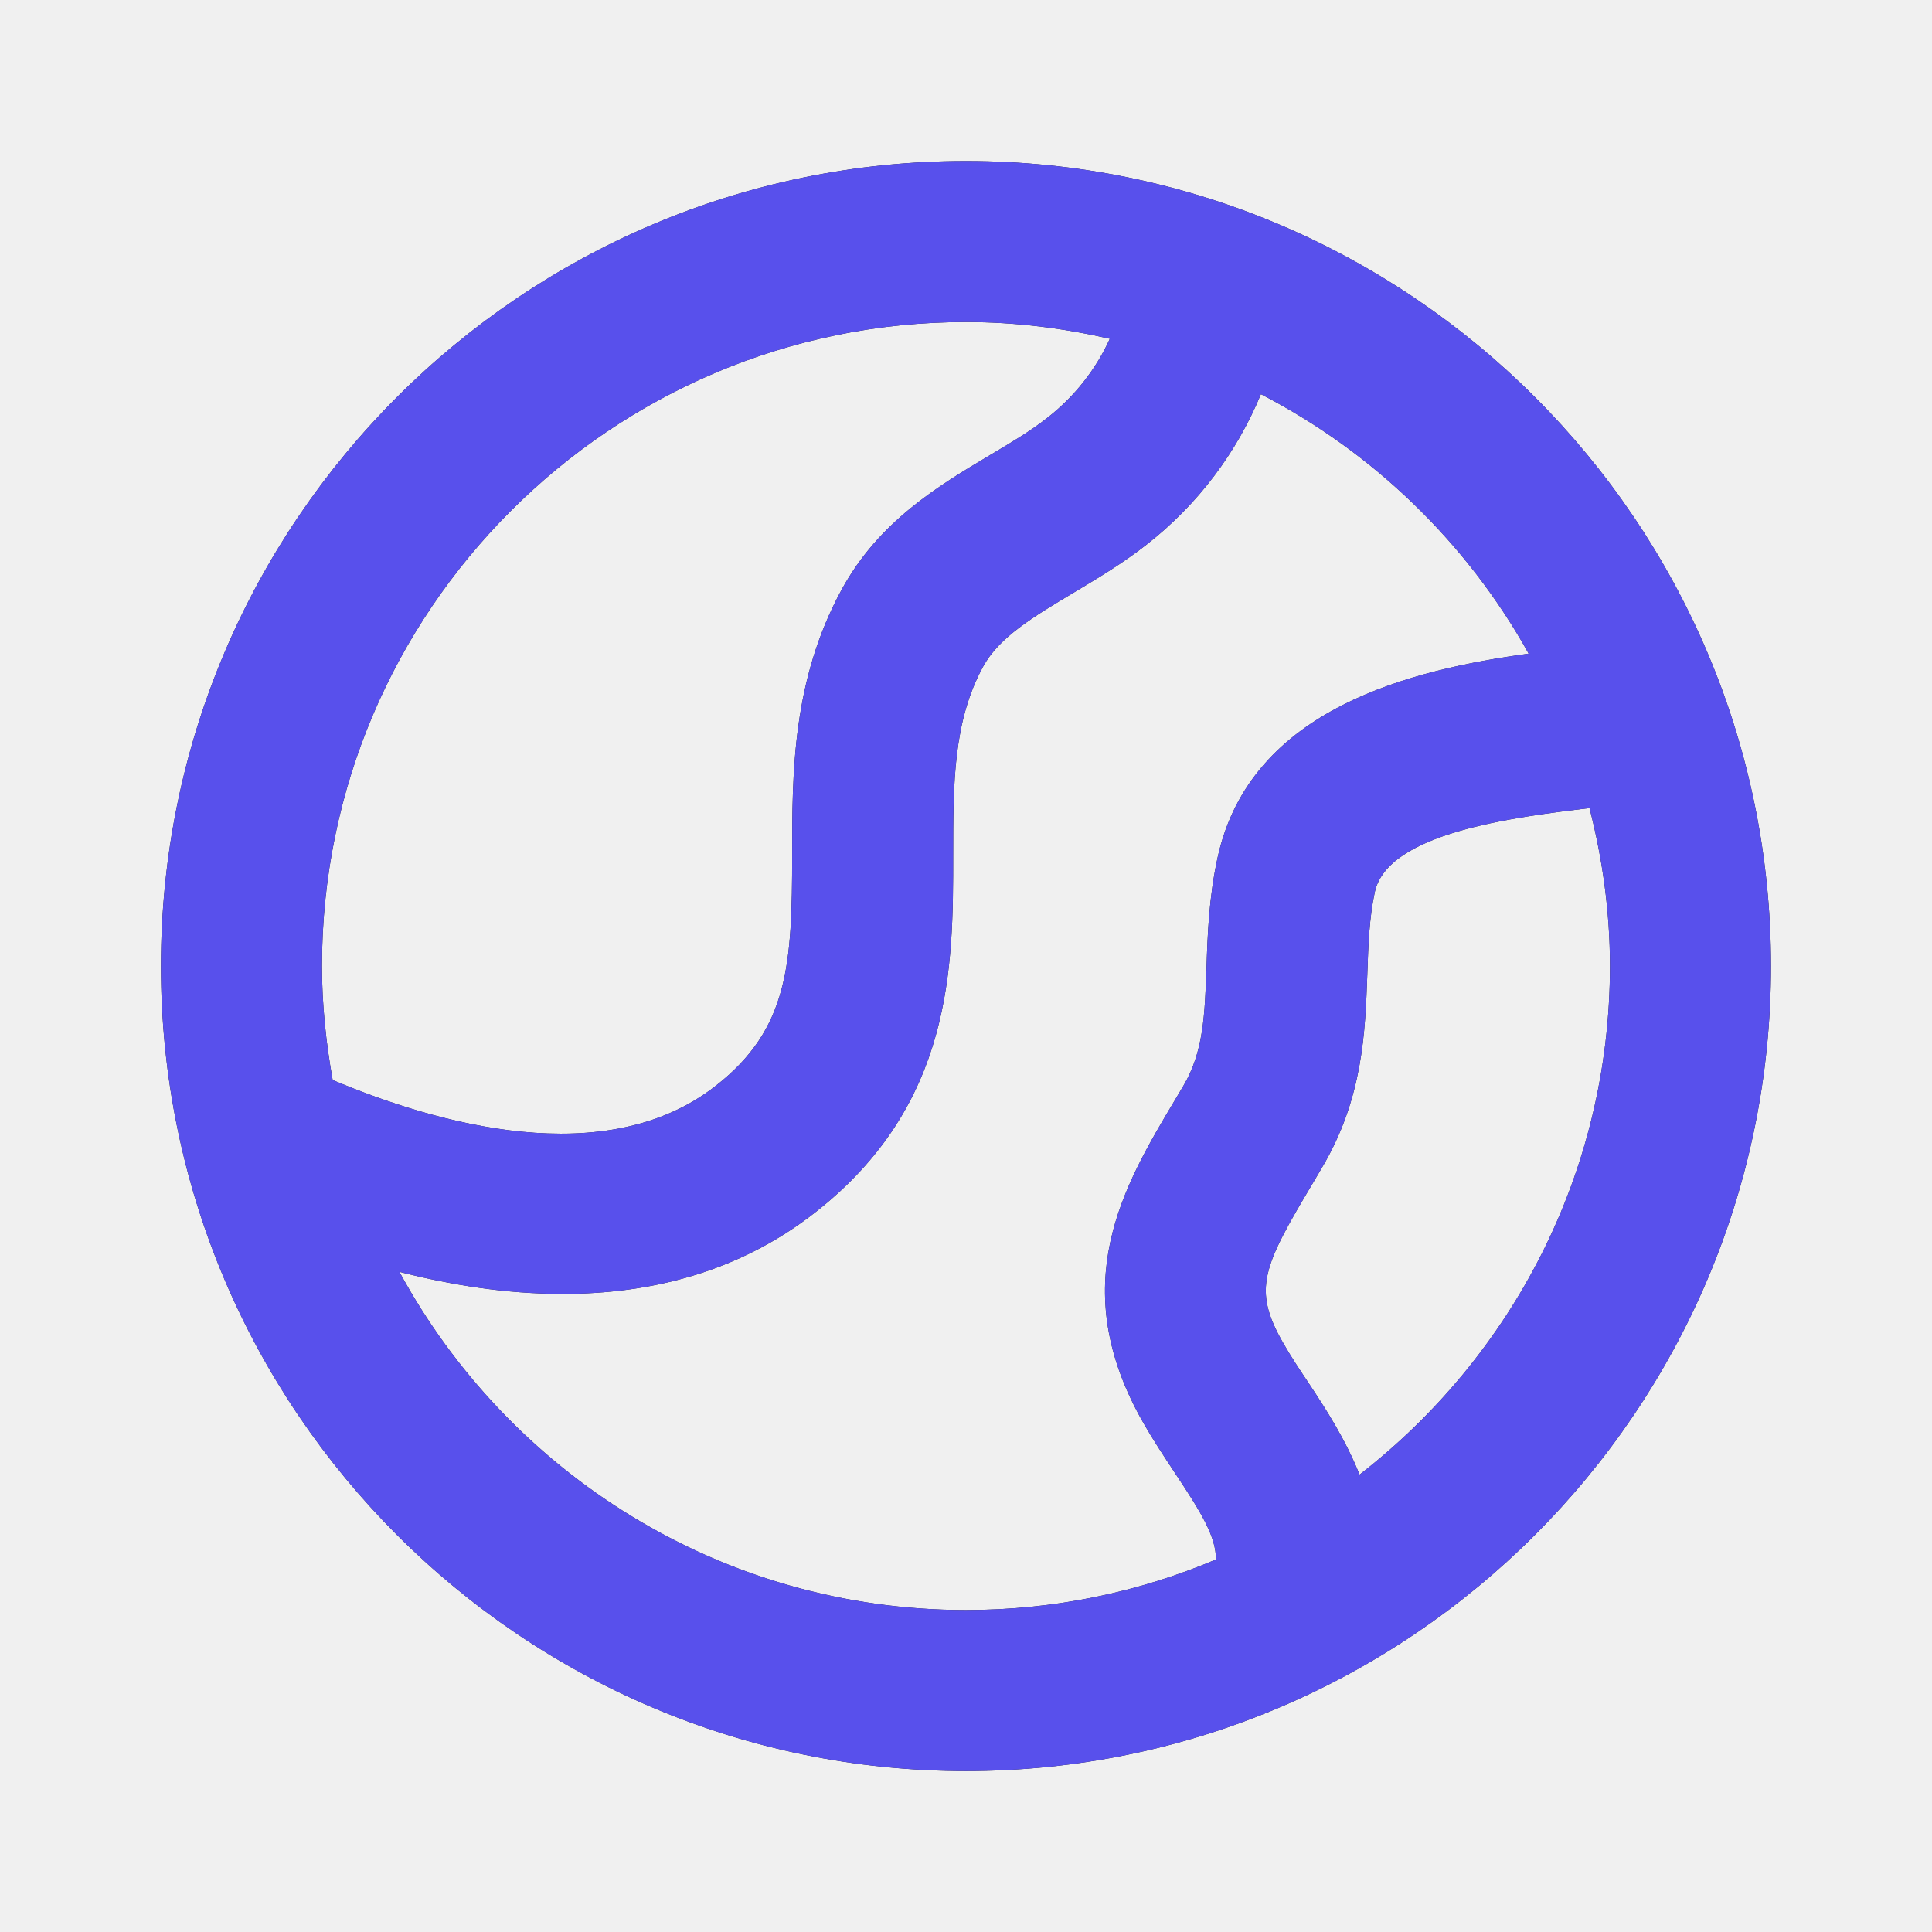
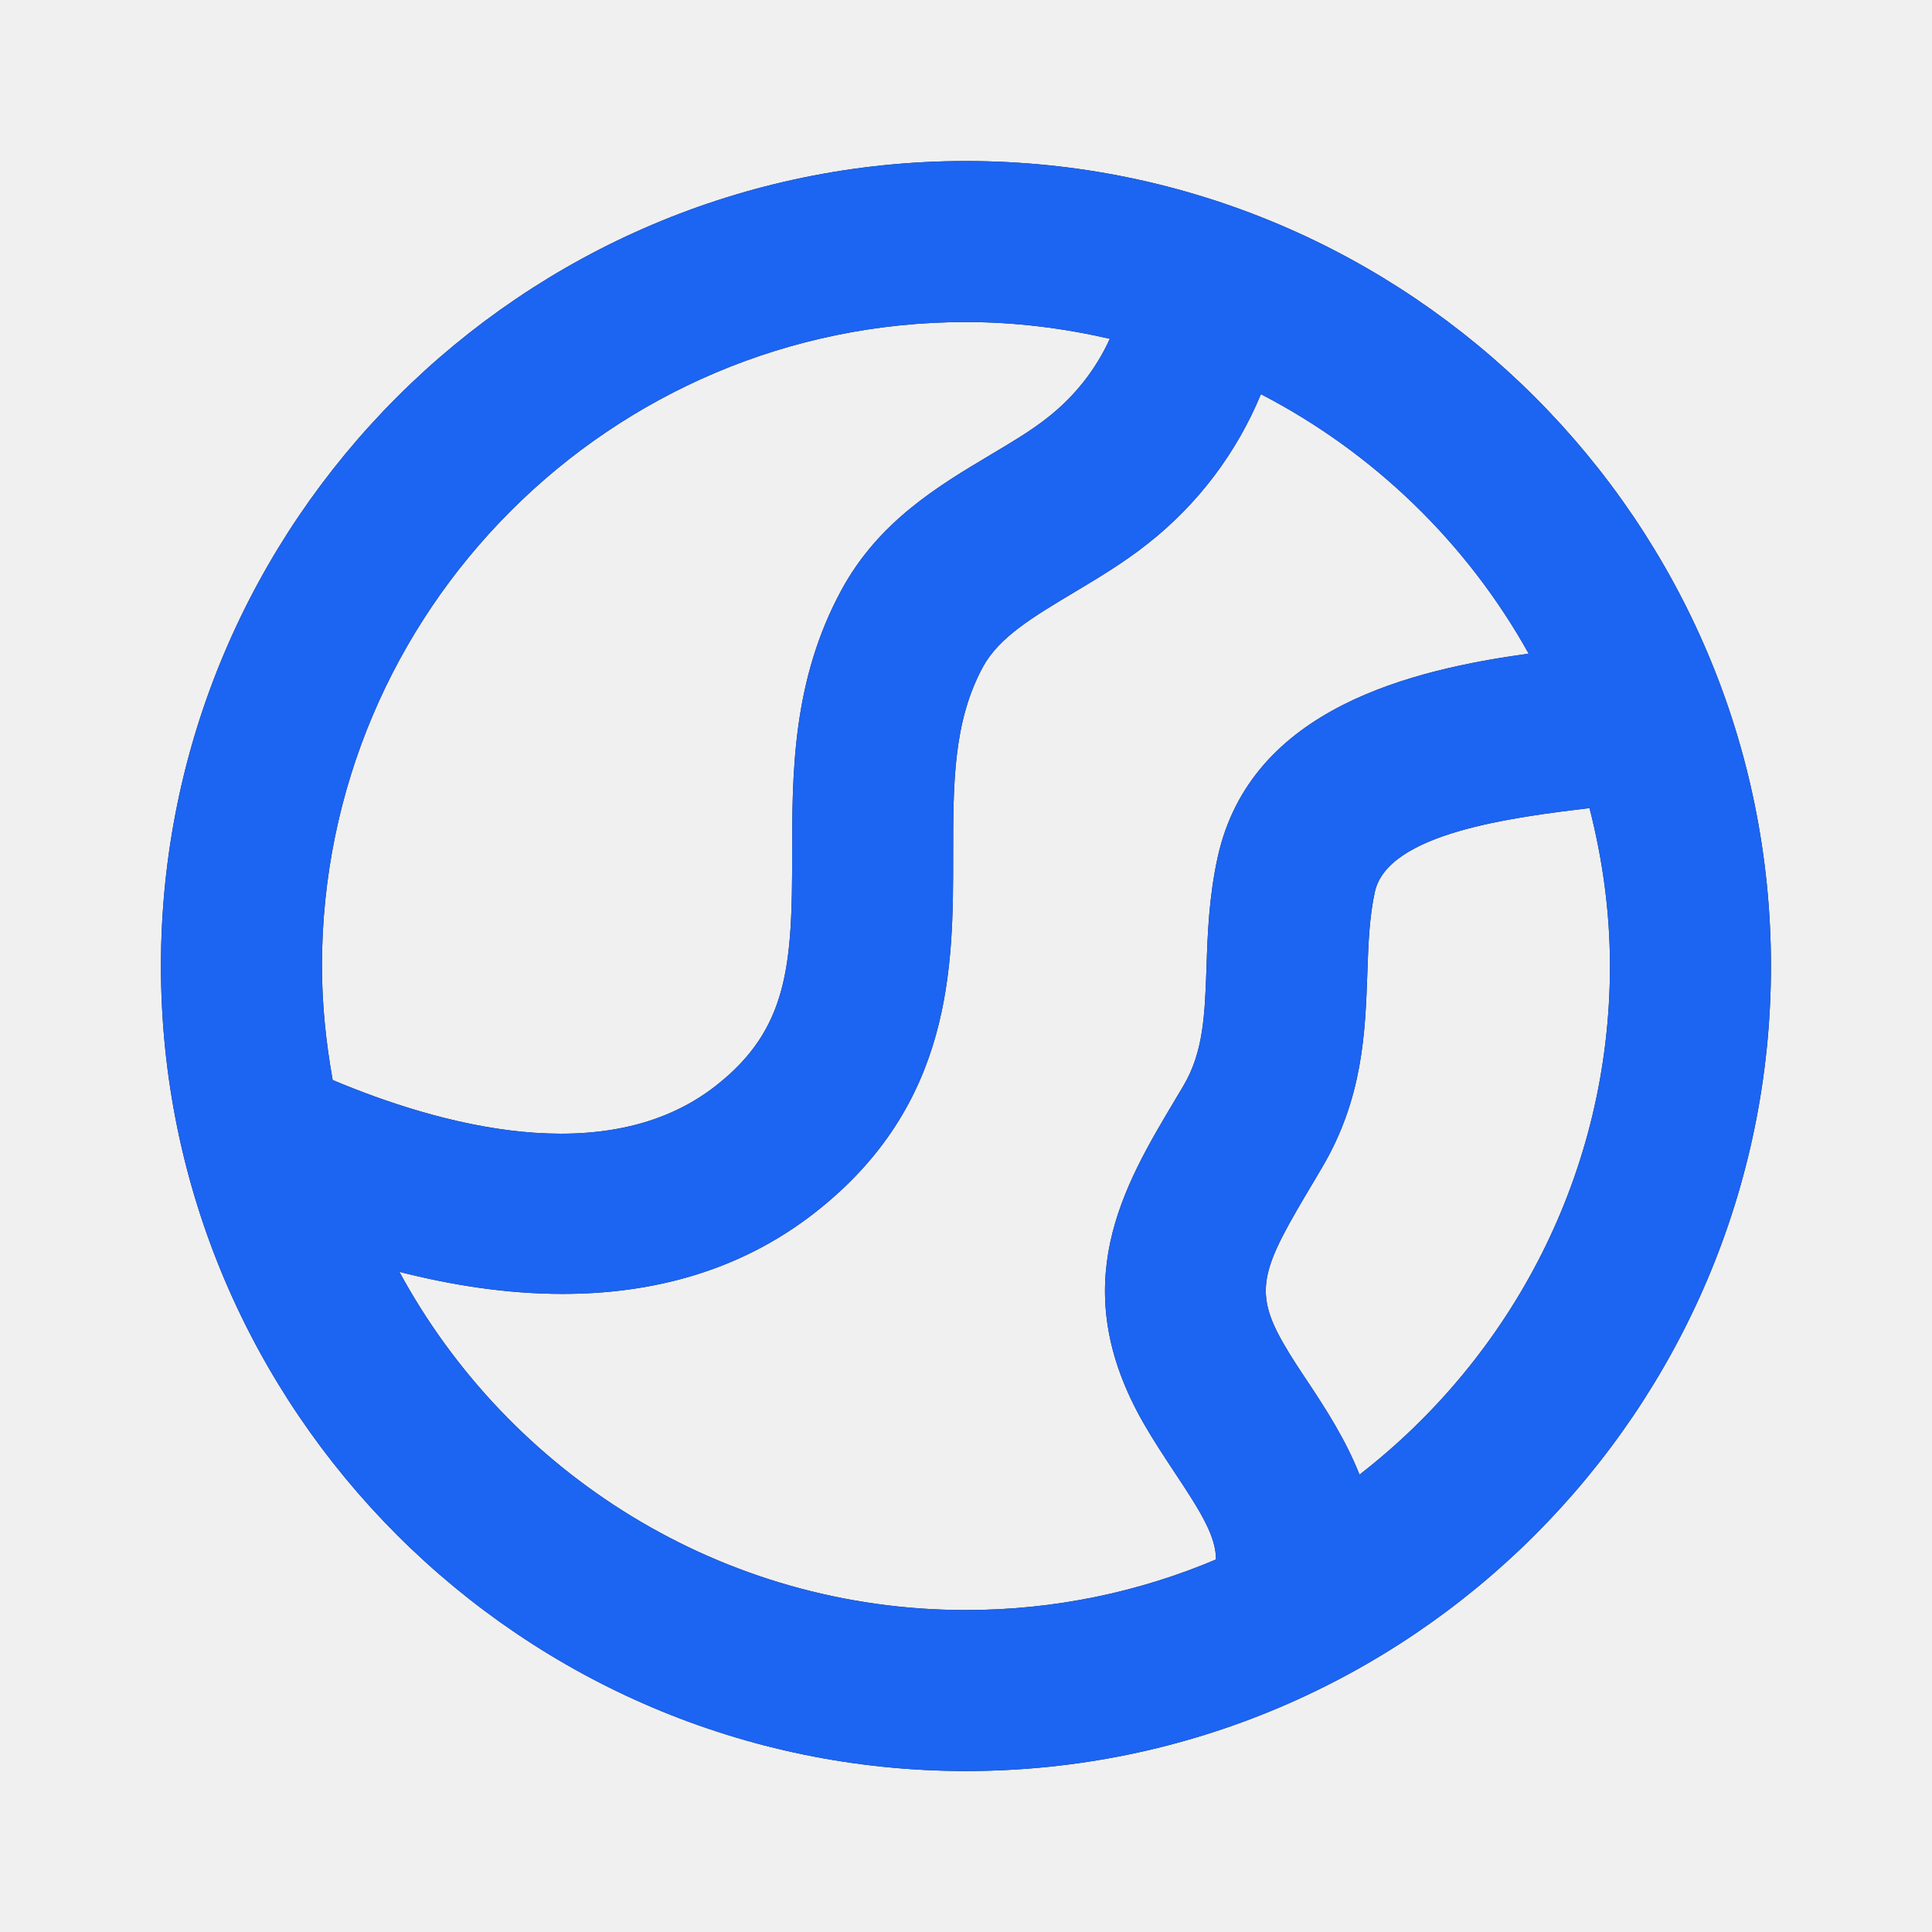
<svg xmlns="http://www.w3.org/2000/svg" width="48" height="48" viewBox="0 0 48 48" fill="none">
  <path fill-rule="evenodd" clip-rule="evenodd" d="M33.777 36.637C33.433 35.771 32.945 35.015 32.517 34.369C32.301 34.045 32.079 33.715 31.885 33.375C31.107 32.023 31.375 31.475 32.637 29.361L32.841 29.015C33.863 27.293 33.919 25.641 33.971 24.185C33.995 23.469 34.019 22.795 34.157 22.161C34.479 20.697 37.573 20.307 39.491 20.077C39.813 21.335 39.999 22.645 39.999 24.001C39.999 29.139 37.555 33.707 33.777 36.637M9.923 31.599C11.195 31.923 12.573 32.147 13.975 32.147C16.135 32.147 18.341 31.619 20.249 30.125C23.681 27.441 23.681 24.009 23.681 21.249C23.681 19.465 23.681 17.927 24.425 16.561C24.825 15.829 25.677 15.321 26.663 14.731C27.267 14.369 27.893 13.997 28.493 13.525C29.779 12.519 30.735 11.225 31.327 9.793C34.127 11.243 36.447 13.489 37.979 16.239C35.123 16.635 31.069 17.571 30.251 21.305C30.035 22.293 30.001 23.223 29.975 24.045C29.933 25.211 29.901 26.133 29.401 26.977L29.201 27.313C27.907 29.479 26.443 31.935 28.417 35.369C28.655 35.785 28.921 36.185 29.183 36.583C29.871 37.615 30.209 38.185 30.211 38.745C28.301 39.553 26.201 40.001 23.999 40.001C17.925 40.001 12.633 36.597 9.923 31.599M23.999 8.001C25.231 8.001 26.421 8.153 27.573 8.417C27.235 9.161 26.713 9.839 26.025 10.377C25.589 10.721 25.099 11.007 24.613 11.297C23.311 12.073 21.837 12.953 20.913 14.645C19.681 16.905 19.681 19.213 19.681 21.249C19.681 23.959 19.593 25.561 17.785 26.975C15.047 29.121 10.857 27.923 8.265 26.833C8.101 25.911 7.999 24.967 7.999 24.001C7.999 15.179 15.177 8.001 23.999 8.001M23.999 4.001C12.971 4.001 3.999 12.973 3.999 24.001C3.999 35.027 12.971 44.001 23.999 44.001C35.027 44.001 43.999 35.027 43.999 24.001C43.999 12.973 35.027 4.001 23.999 4.001" fill="#231F20" />
  <mask id="mask0" mask-type="alpha" maskUnits="userSpaceOnUse" x="3" y="4" width="41" height="41">
    <path fill-rule="evenodd" clip-rule="evenodd" d="M33.777 36.637C33.433 35.771 32.945 35.015 32.517 34.369C32.301 34.045 32.079 33.715 31.885 33.375C31.107 32.023 31.375 31.475 32.637 29.361L32.841 29.015C33.863 27.293 33.919 25.641 33.971 24.185C33.995 23.469 34.019 22.795 34.157 22.161C34.479 20.697 37.573 20.307 39.491 20.077C39.813 21.335 39.999 22.645 39.999 24.001C39.999 29.139 37.555 33.707 33.777 36.637M9.923 31.599C11.195 31.923 12.573 32.147 13.975 32.147C16.135 32.147 18.341 31.619 20.249 30.125C23.681 27.441 23.681 24.009 23.681 21.249C23.681 19.465 23.681 17.927 24.425 16.561C24.825 15.829 25.677 15.321 26.663 14.731C27.267 14.369 27.893 13.997 28.493 13.525C29.779 12.519 30.735 11.225 31.327 9.793C34.127 11.243 36.447 13.489 37.979 16.239C35.123 16.635 31.069 17.571 30.251 21.305C30.035 22.293 30.001 23.223 29.975 24.045C29.933 25.211 29.901 26.133 29.401 26.977L29.201 27.313C27.907 29.479 26.443 31.935 28.417 35.369C28.655 35.785 28.921 36.185 29.183 36.583C29.871 37.615 30.209 38.185 30.211 38.745C28.301 39.553 26.201 40.001 23.999 40.001C17.925 40.001 12.633 36.597 9.923 31.599M23.999 8.001C25.231 8.001 26.421 8.153 27.573 8.417C27.235 9.161 26.713 9.839 26.025 10.377C25.589 10.721 25.099 11.007 24.613 11.297C23.311 12.073 21.837 12.953 20.913 14.645C19.681 16.905 19.681 19.213 19.681 21.249C19.681 23.959 19.593 25.561 17.785 26.975C15.047 29.121 10.857 27.923 8.265 26.833C8.101 25.911 7.999 24.967 7.999 24.001C7.999 15.179 15.177 8.001 23.999 8.001M23.999 4.001C12.971 4.001 3.999 12.973 3.999 24.001C3.999 35.027 12.971 44.001 23.999 44.001C35.027 44.001 43.999 35.027 43.999 24.001C43.999 12.973 35.027 4.001 23.999 4.001" fill="white" />
  </mask>
  <g mask="url(#mask0)">
-     <rect width="48" height="48" fill="#5850EC" />
+     <rect width="48" height="48" fill="#1c64f2" />
  </g>
</svg>
